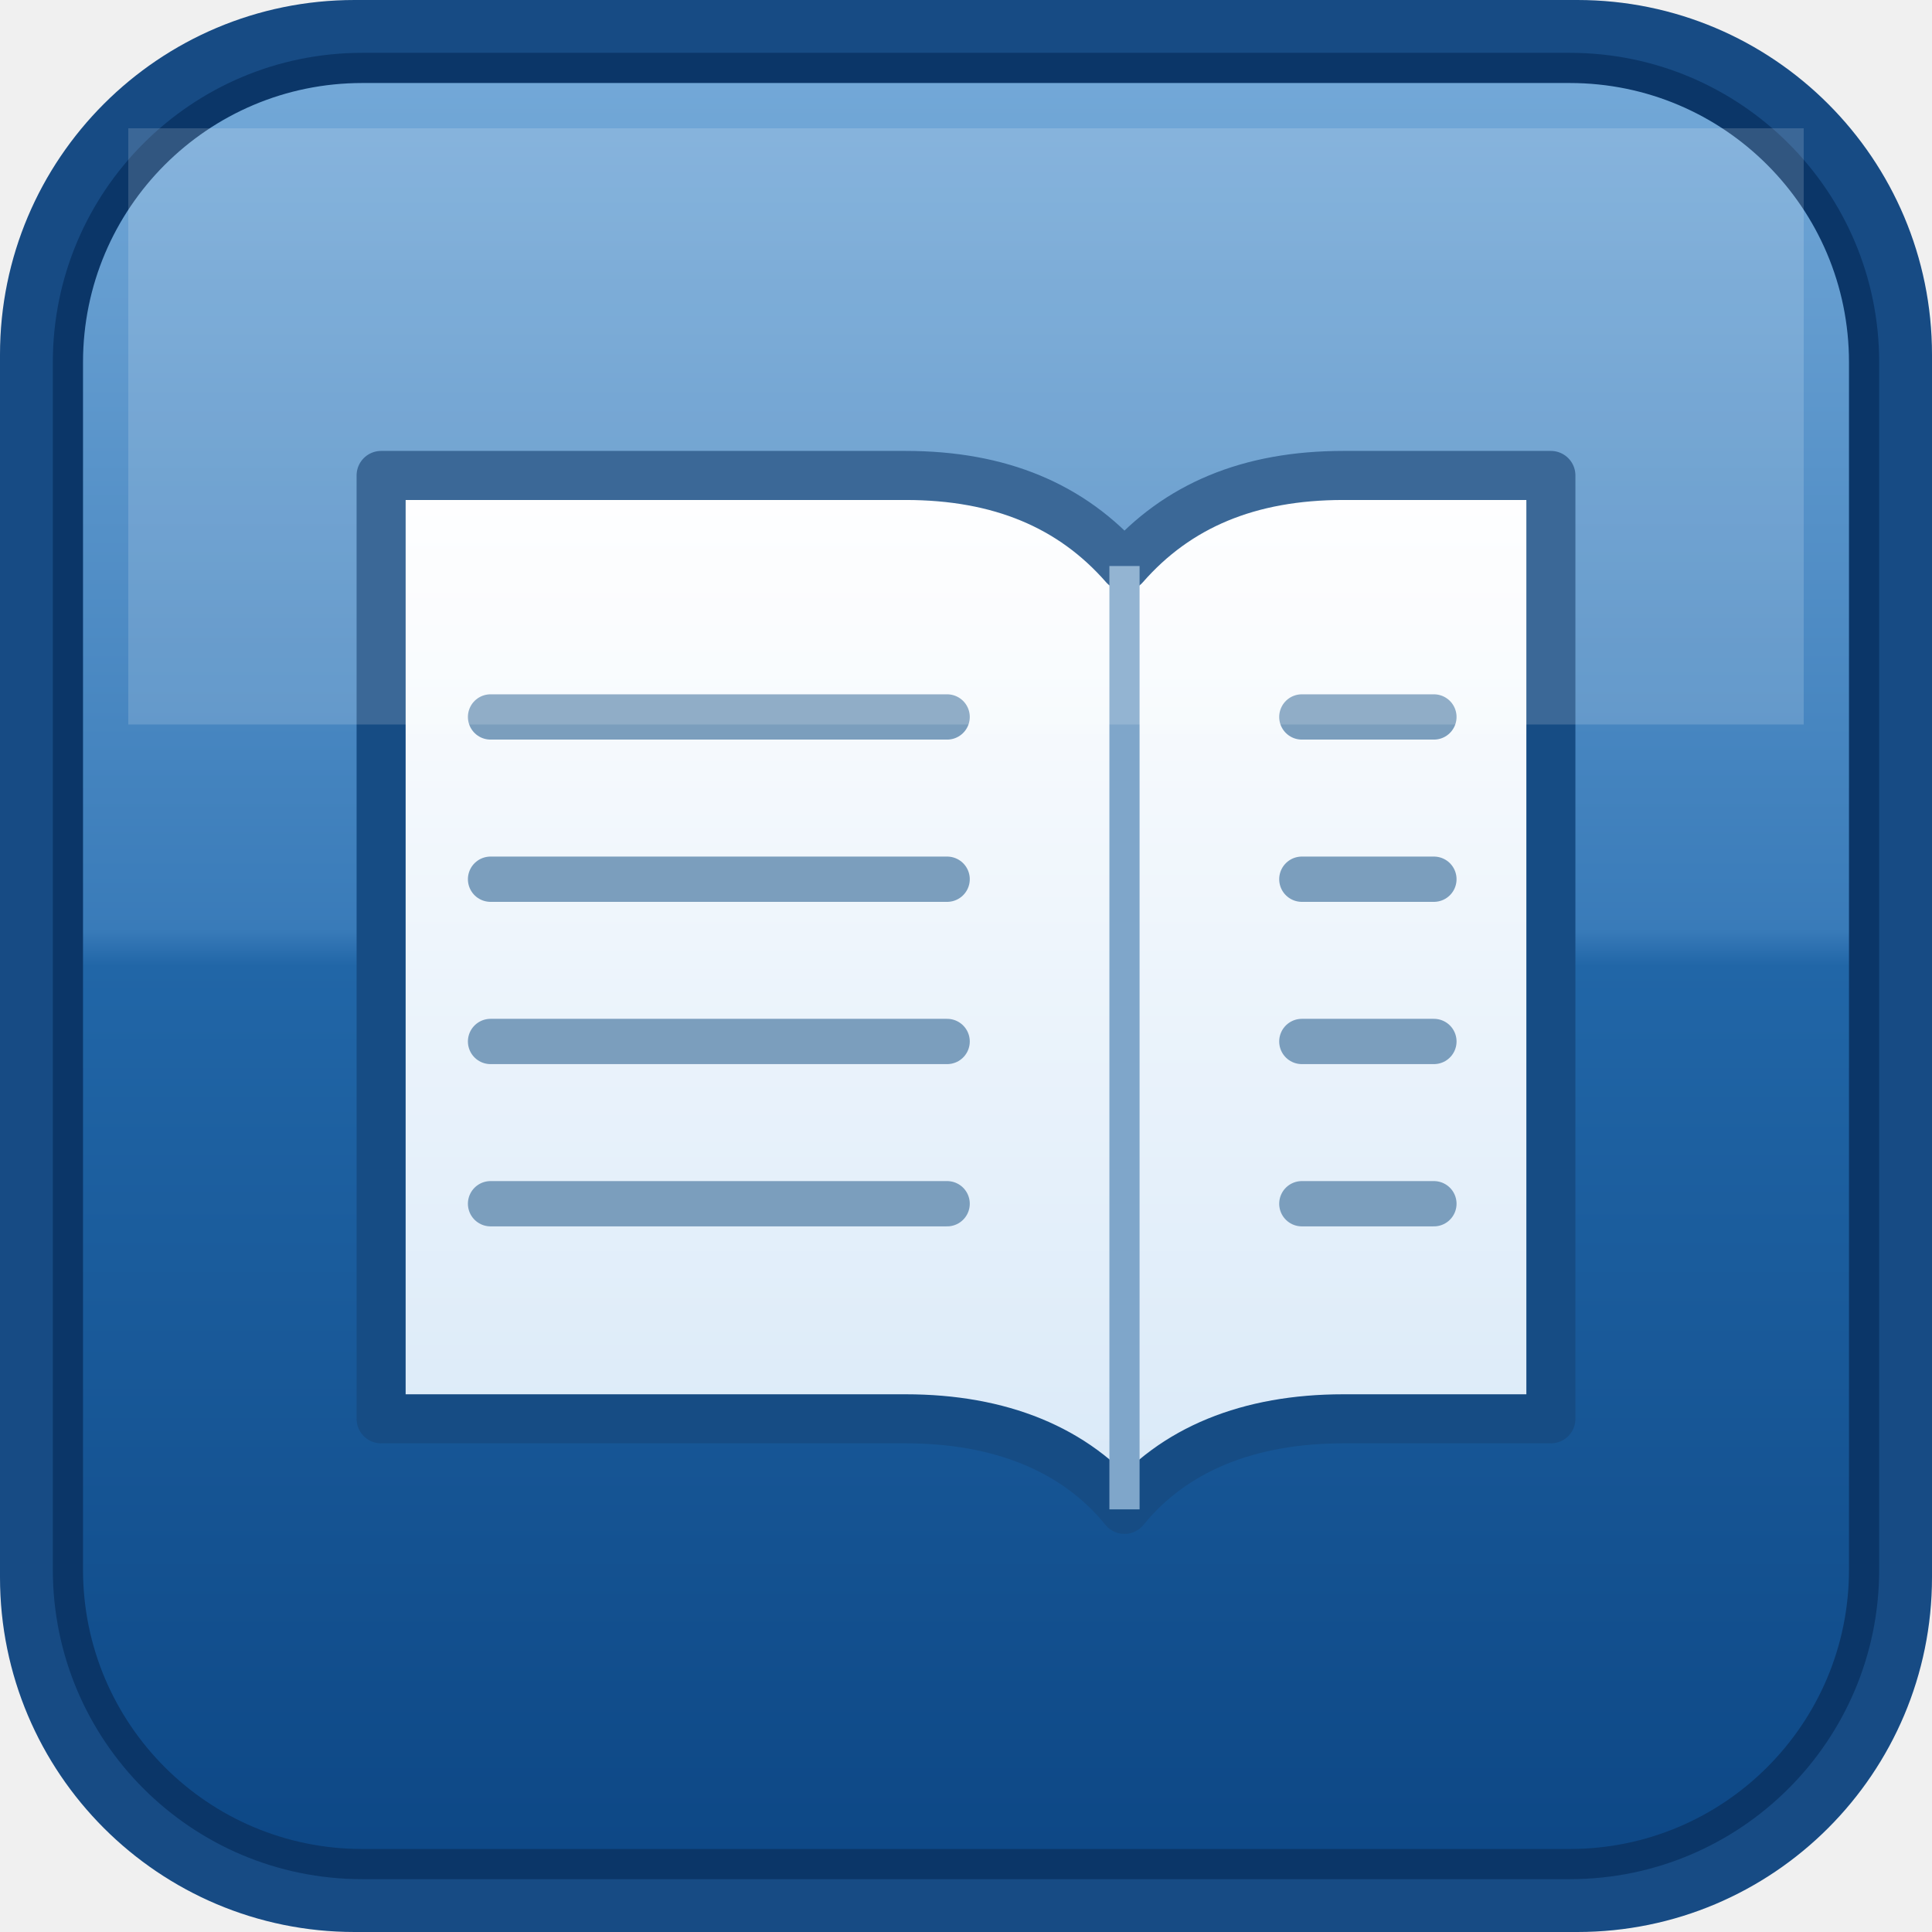
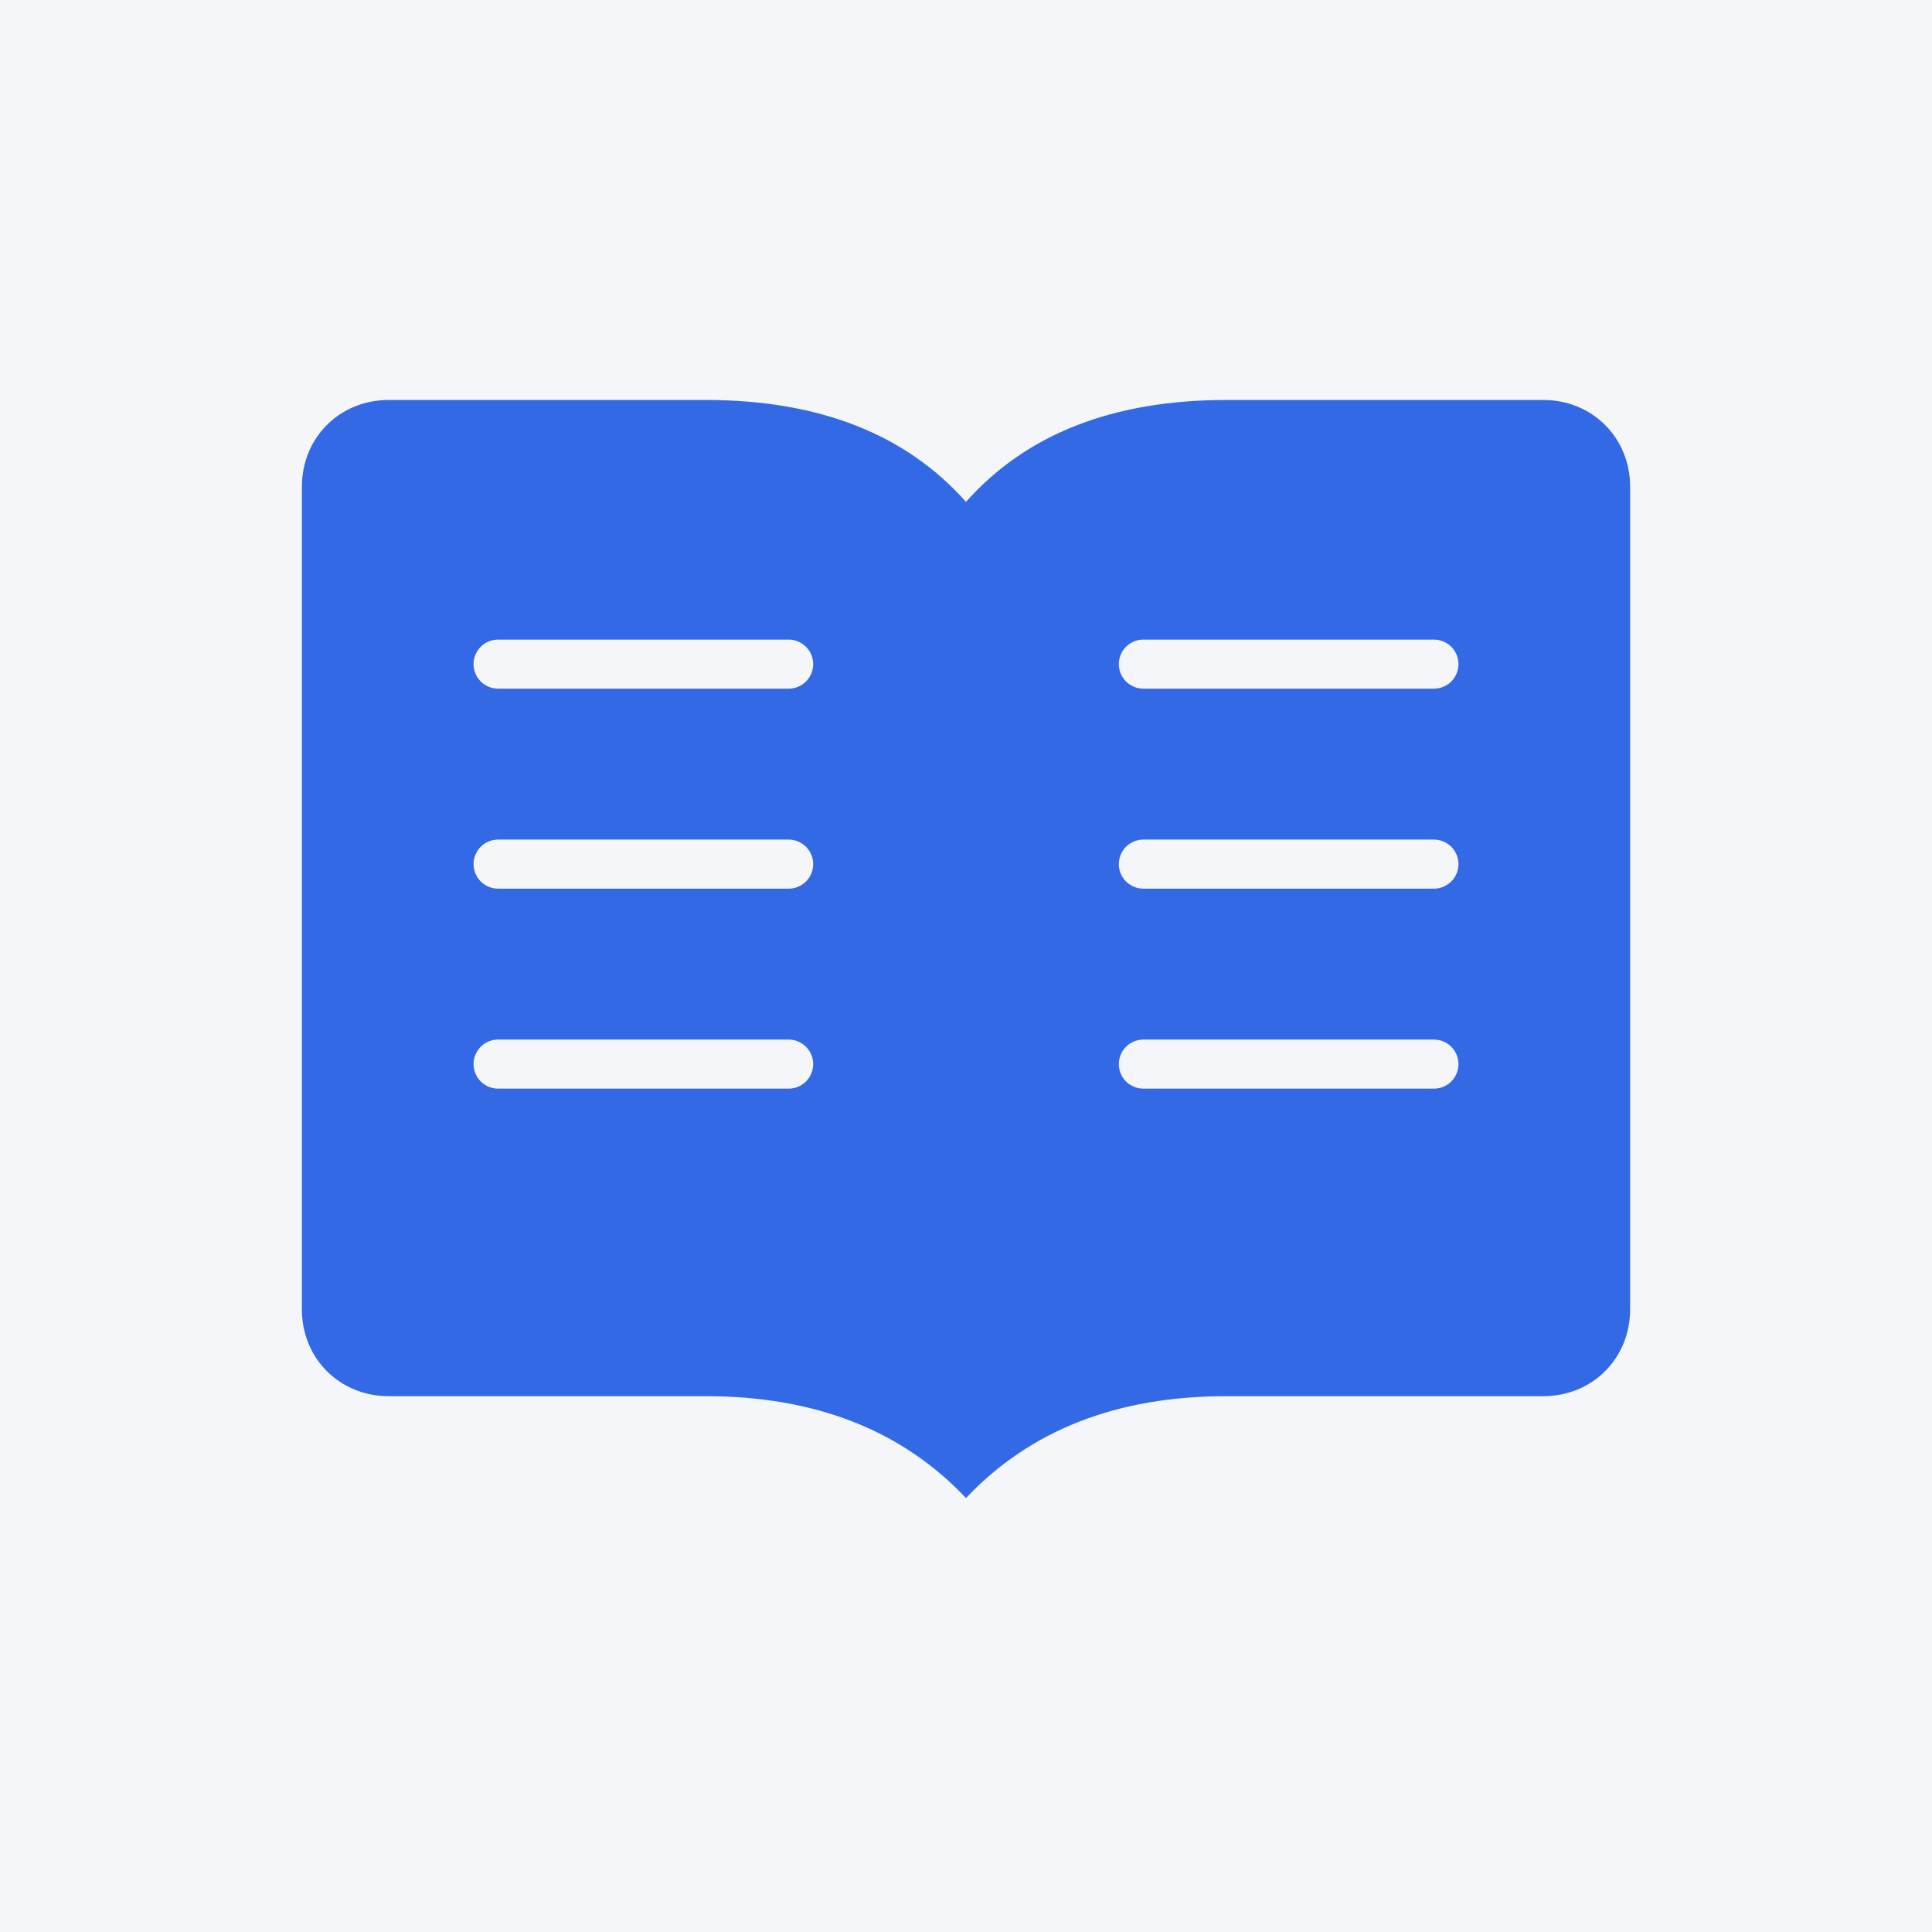
- <svg xmlns="http://www.w3.org/2000/svg" viewBox="0 0 512 512">
-   <defs>
-     <linearGradient id="blue" x2="0" y2="1">
-       <stop stop-color="#74a9d8" />
-       <stop offset=".48" stop-color="#397bb9" />
-       <stop offset=".5" stop-color="#2166a7" />
-       <stop offset="1" stop-color="#0d4785" />
-     </linearGradient>
-     <linearGradient id="page" x2="0" y2="1">
-       <stop stop-color="#fff" />
-       <stop offset="1" stop-color="#d9e9f8" />
-     </linearGradient>
-   </defs>
-   <rect width="512" height="512" rx="94" fill="#174b84" />
-   <rect x="18" y="18" width="476" height="476" rx="78" fill="url(#blue)" stroke="#0b3668" stroke-width="8" />
-   <path d="M101 126h139c25 0 44 8 58 24 14-16 33-24 58-24h55v250h-55c-25 0-45 8-58 24-13-16-33-24-58-24H101z" fill="url(#page)" stroke="#164c84" stroke-width="13" stroke-linejoin="round" />
-   <path d="M298 150v250" stroke="#7fa6ca" stroke-width="8" />
-   <path d="M130 190h121m-121 43h121m-121 43h121m-121 43h121m94-129h35m-35 43h35m-35 43h35m-35 43h35" stroke="#7b9ebd" stroke-width="12" stroke-linecap="round" />
-   <path d="M34 34h444v158H34z" fill="#fff" opacity=".16" />
+ <svg xmlns="http://www.w3.org/2000/svg" viewBox="0 0 512 512" role="img" aria-label="第二语言">
+   <rect width="512" height="512" fill="#f4f6fa" />
+   <path d="M80 129c0-13 10-23 23-23h84c30 0 53 9 69 27v264c-17-18-40-27-69-27h-84c-13 0-23-10-23-23V129Z" fill="#3469e6" />
+   <path d="M432 129c0-13-10-23-23-23h-84c-30 0-53 9-69 27v264c17-18 40-27 69-27h84c13 0 23-10 23-23V129Z" fill="#3469e6" />
+   <path d="M132 176h77m-77 53h77m-77 53h77m171-106h-77m77 53h-77m77 53h-77" fill="none" stroke="#f4f6fa" stroke-linecap="round" stroke-width="13" />
</svg>
